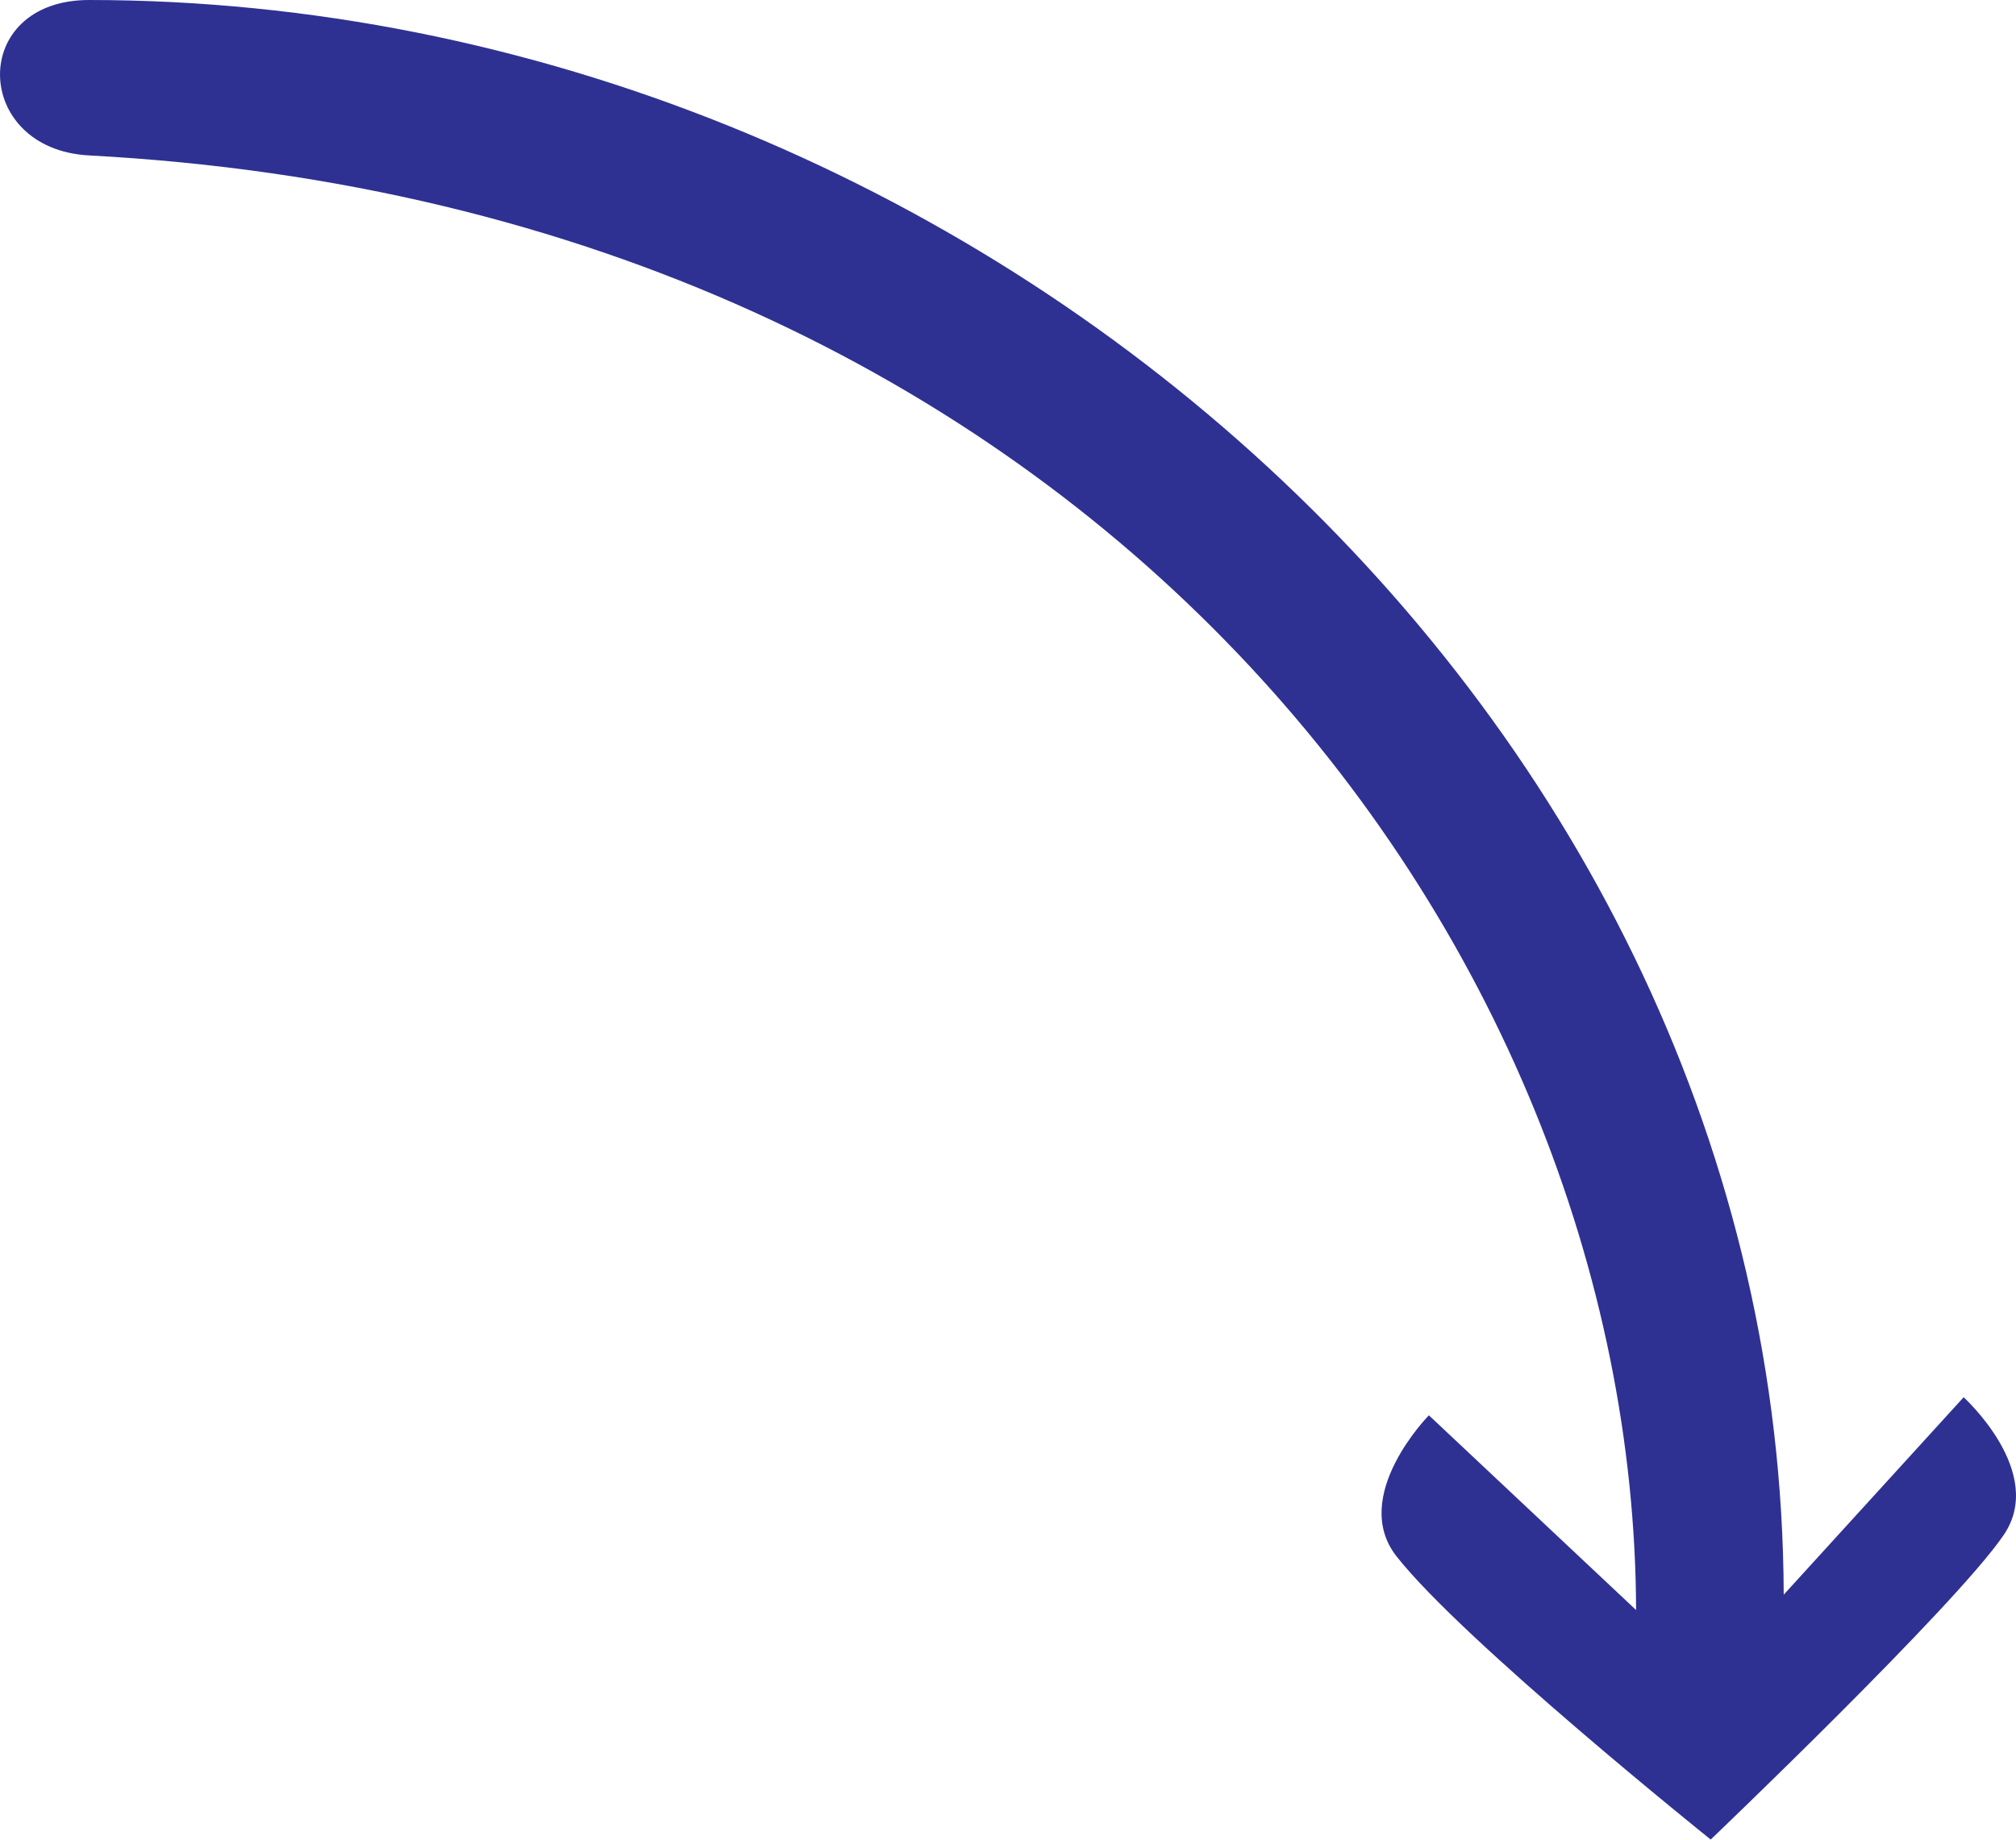
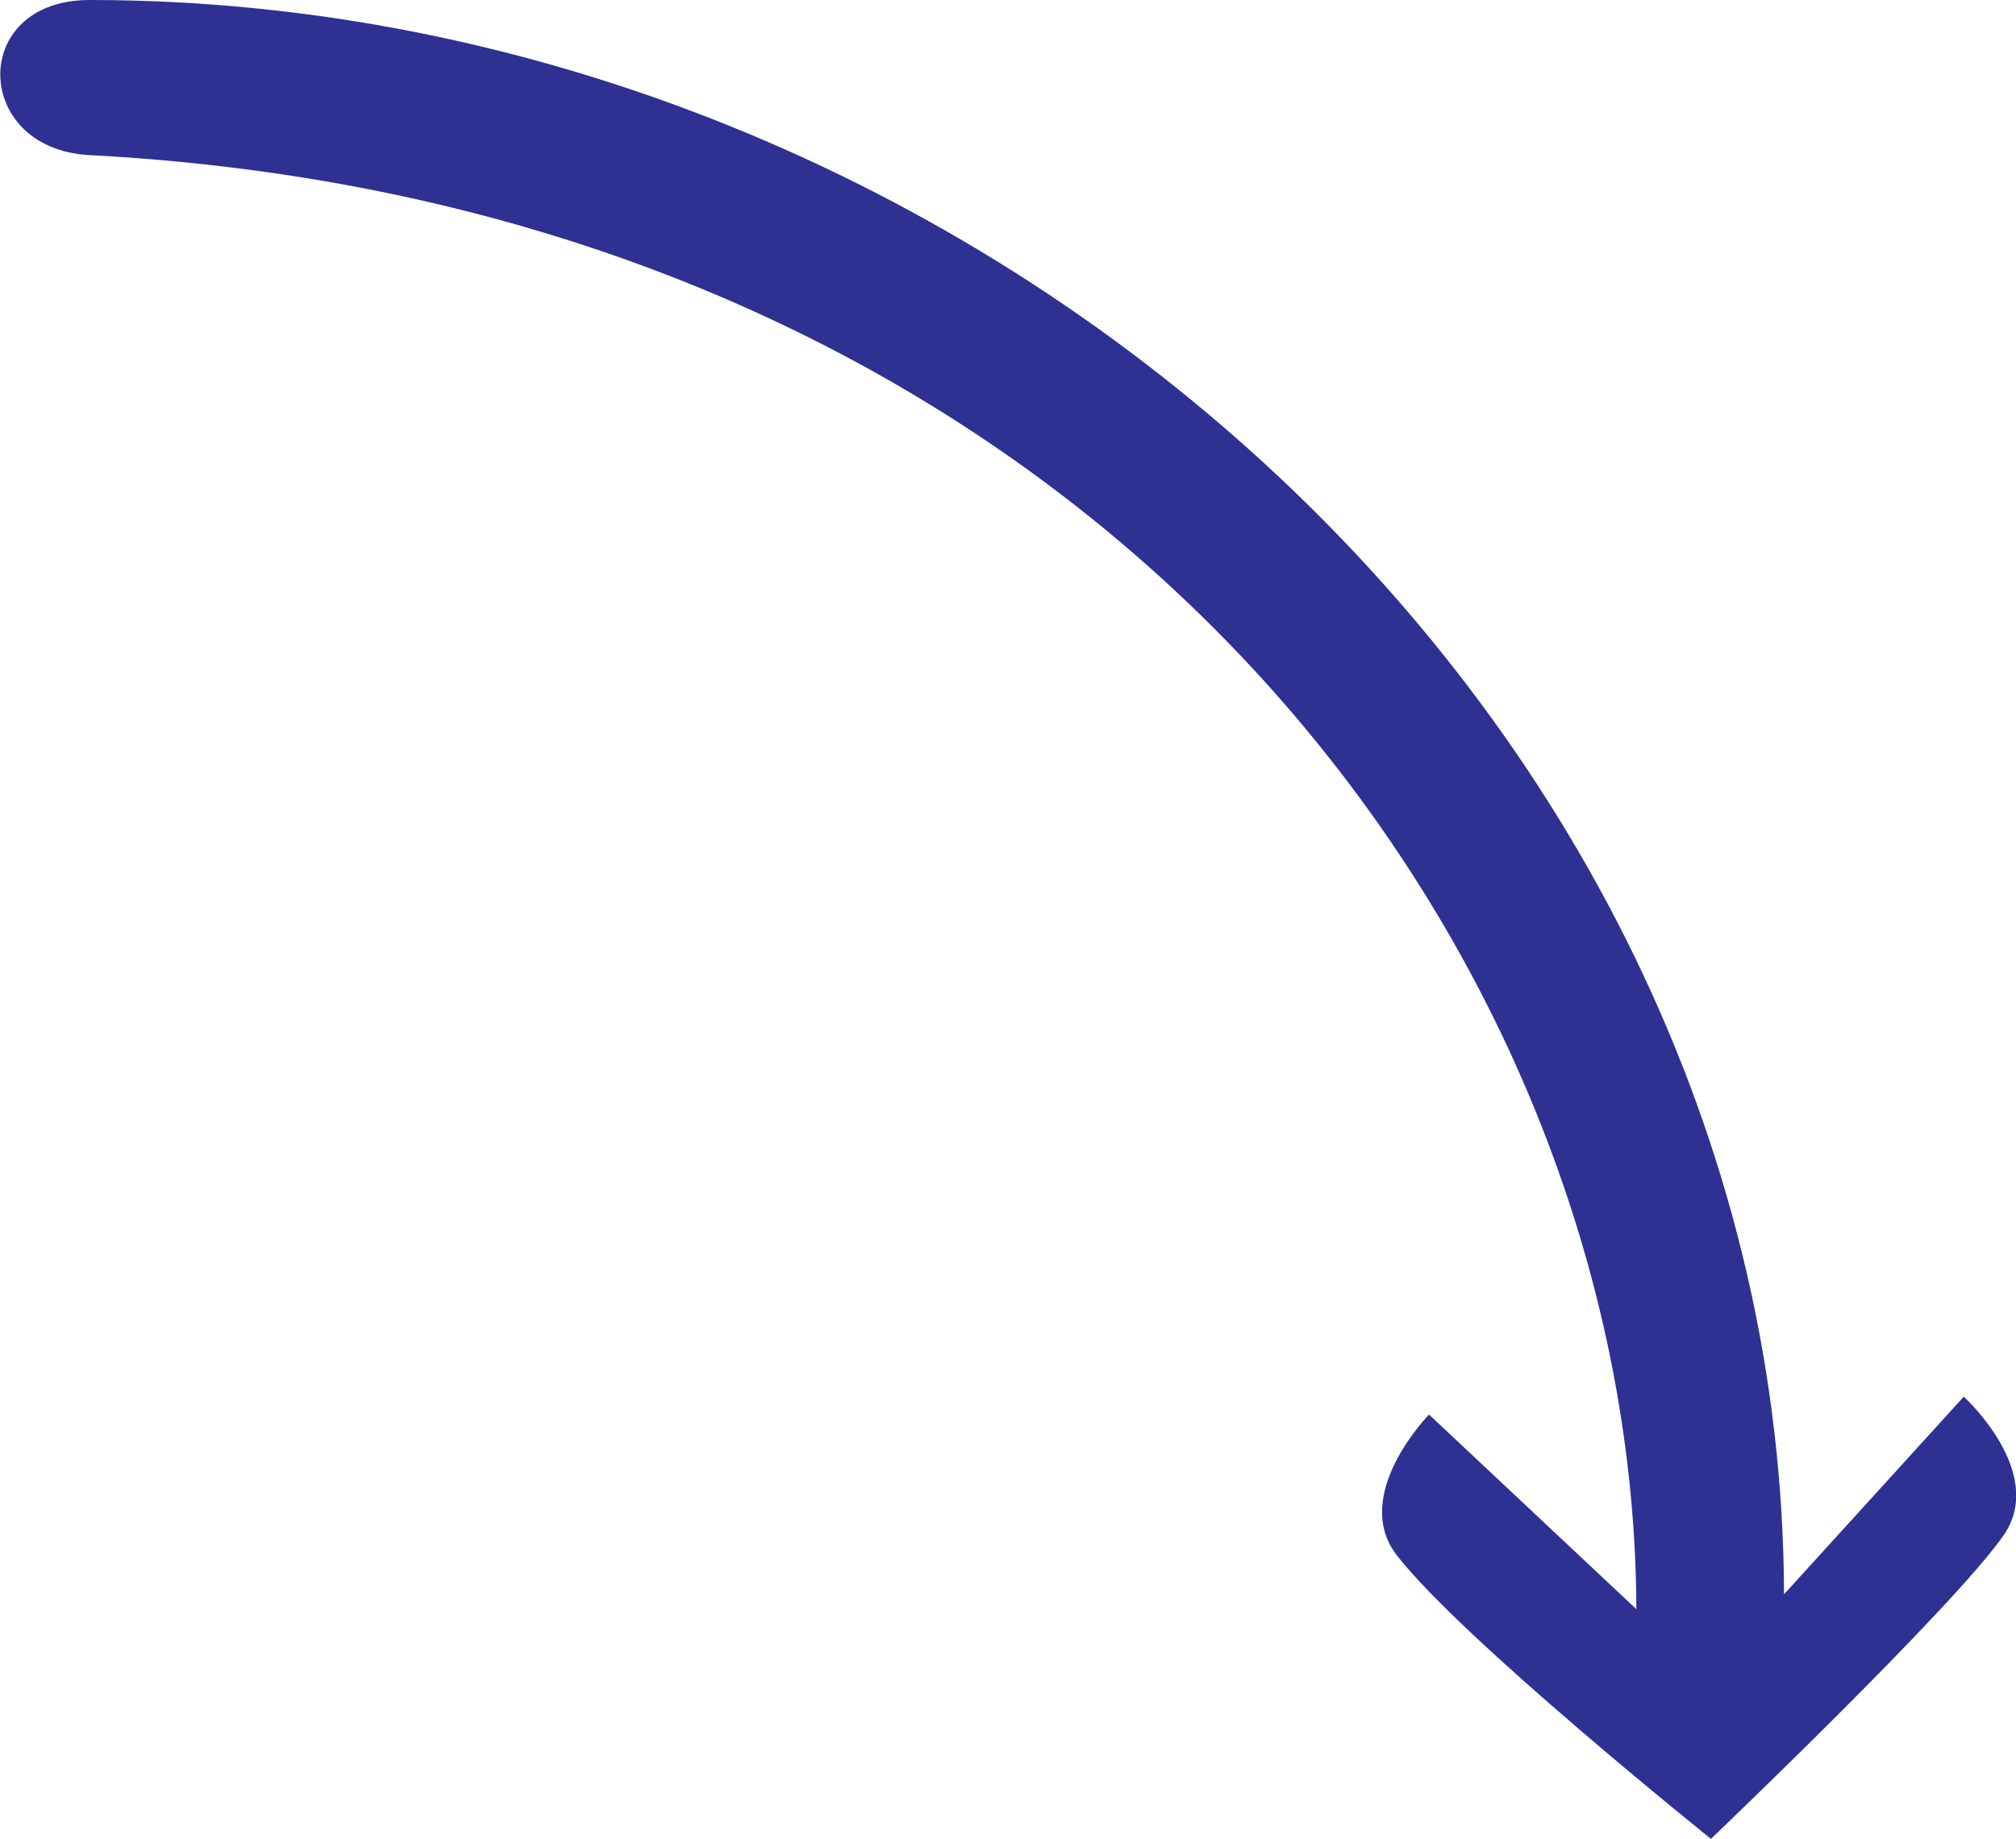
- <svg xmlns="http://www.w3.org/2000/svg" id="Layer_2" data-name="Layer 2" viewBox="0 0 270.27 246.64">
+ <svg xmlns="http://www.w3.org/2000/svg" id="Layer_2" data-name="Layer 2" viewBox="0 0 27.03 24.66">
  <defs>
    <style>
      .cls-1 {
        fill: #2e3192;
      }
    </style>
  </defs>
  <g id="Layer_1-2" data-name="Layer 1">
-     <path class="cls-1" d="m11.95,0c118.91.05,226.81,95.74,227.18,213.81l24.12-26.47s11.13,10.07,5.36,18.48c-6.47,9.52-39.27,40.82-39.27,40.82,0,0-33.18-26.6-42.12-37.97-6.33-8.08,4.34-18.91,4.34-18.91l27.78,26.11c-.28-89.27-73.15-187.86-207.39-195.03C-3.73,20.01-4.23,0,11.95,0Z" />
+     <path class="cls-1" d="m1.2,0c11.89,0,22.68,9.57,22.72,21.38l2.41-2.65s1.11,1.01.54,1.85c-.65.95-3.93,4.08-3.93,4.08,0,0-3.32-2.66-4.21-3.8-.63-.81.43-1.89.43-1.89l2.78,2.61c-.03-8.93-7.32-18.79-20.74-19.5C-.37,2-.42,0,1.2,0Z" />
  </g>
</svg>
